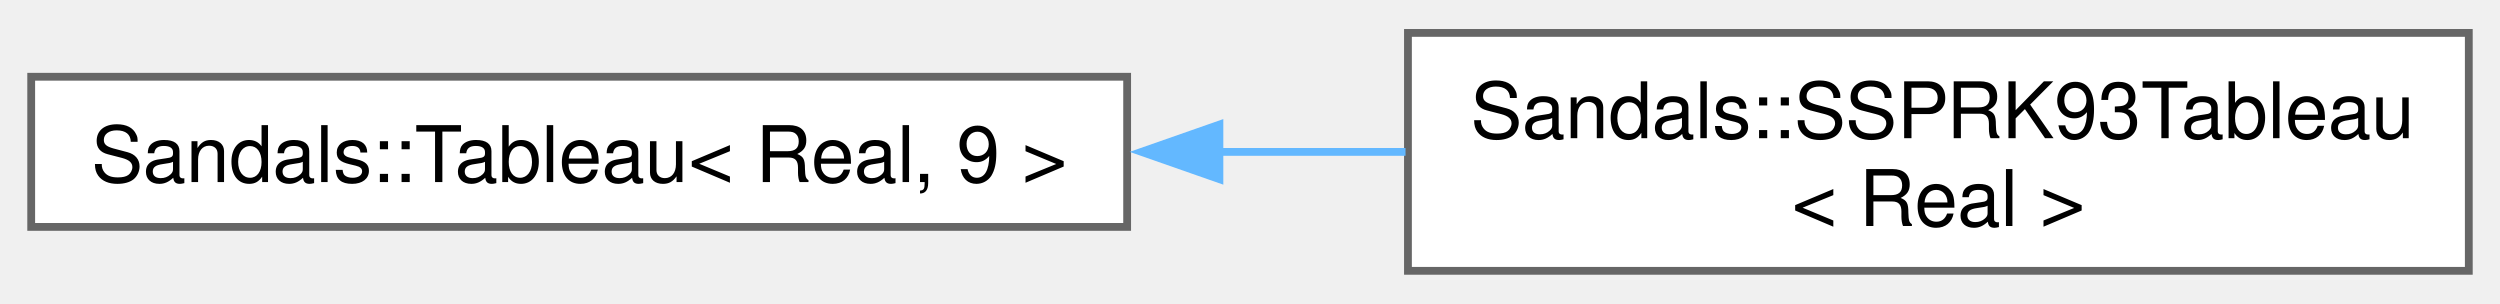
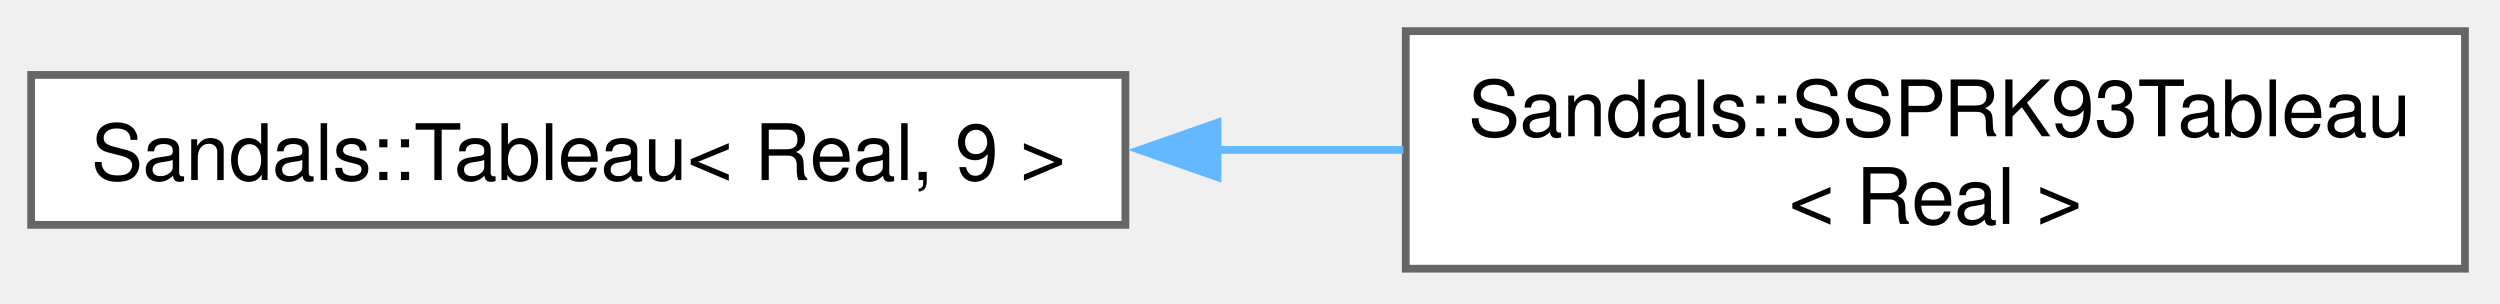
- <svg xmlns="http://www.w3.org/2000/svg" xmlns:xlink="http://www.w3.org/1999/xlink" width="321pt" height="39pt" viewBox="0.00 0.00 320.50 38.50">
+ <svg xmlns="http://www.w3.org/2000/svg" xmlns:xlink="http://www.w3.org/1999/xlink" width="321pt" height="39pt" viewBox="0.00 0.00 321.00 39.00">
  <g id="graph0" class="graph" transform="scale(1 1) rotate(0) translate(4 34.5)">
    <g id="Node000000" class="node">
      <g id="a_Node000000">
        <a xlink:href="struct_sandals_1_1_tableau.html" target="_top" xlink:title=" ">
          <polygon fill="white" stroke="#666666" points="140.5,-24.88 0,-24.88 0,-5.63 140.5,-5.63 140.5,-24.88" />
-           <text text-anchor="middle" x="70.25" y="-11.38" font-family="Helvetica,sans-Serif" font-size="10.00">Sandals::Tableau&lt; Real, 9 &gt;</text>
+           <text xml:space="preserve" text-anchor="middle" x="70.25" y="-11.38" font-family="Helvetica,sans-Serif" font-size="10.00">Sandals::Tableau&lt; Real, 9 &gt;</text>
        </a>
      </g>
    </g>
    <g id="Node000001" class="node">
      <g id="a_Node000001">
        <a xlink:href="class_sandals_1_1_s_s_p_r_k93_tableau.html" target="_top" xlink:title="Butcher tableau for the 9-stage strong-stability preserving Runge-Kutta order 3 method.">
          <polygon fill="white" stroke="#666666" points="312.5,-30.5 176.5,-30.5 176.5,0 312.5,0 312.5,-30.5" />
-           <text text-anchor="start" x="184.5" y="-17" font-family="Helvetica,sans-Serif" font-size="10.00">Sandals::SSPRK93Tableau</text>
-           <text text-anchor="middle" x="244.5" y="-5.75" font-family="Helvetica,sans-Serif" font-size="10.00">&lt; Real &gt;</text>
+           <text xml:space="preserve" text-anchor="start" x="184.5" y="-17" font-family="Helvetica,sans-Serif" font-size="10.00">Sandals::SSPRK93Tableau</text>
+           <text xml:space="preserve" text-anchor="middle" x="244.5" y="-5.75" font-family="Helvetica,sans-Serif" font-size="10.00">&lt; Real &gt;</text>
        </a>
      </g>
    </g>
-     <g id="edge61_Node000000_Node000001" class="edge">
-       <g id="a_edge61_Node000000_Node000001">
+     <g id="edge63_Node000000_Node000001" class="edge">
+       <g id="a_edge63_Node000000_Node000001">
        <a xlink:title=" ">
          <path fill="none" stroke="#63b8ff" d="M152.13,-15.25C160.18,-15.25 168.3,-15.25 176.19,-15.25" />
          <polygon fill="#63b8ff" stroke="#63b8ff" points="152.33,-11.75 142.33,-15.25 152.33,-18.75 152.33,-11.75" />
        </a>
      </g>
    </g>
  </g>
</svg>
